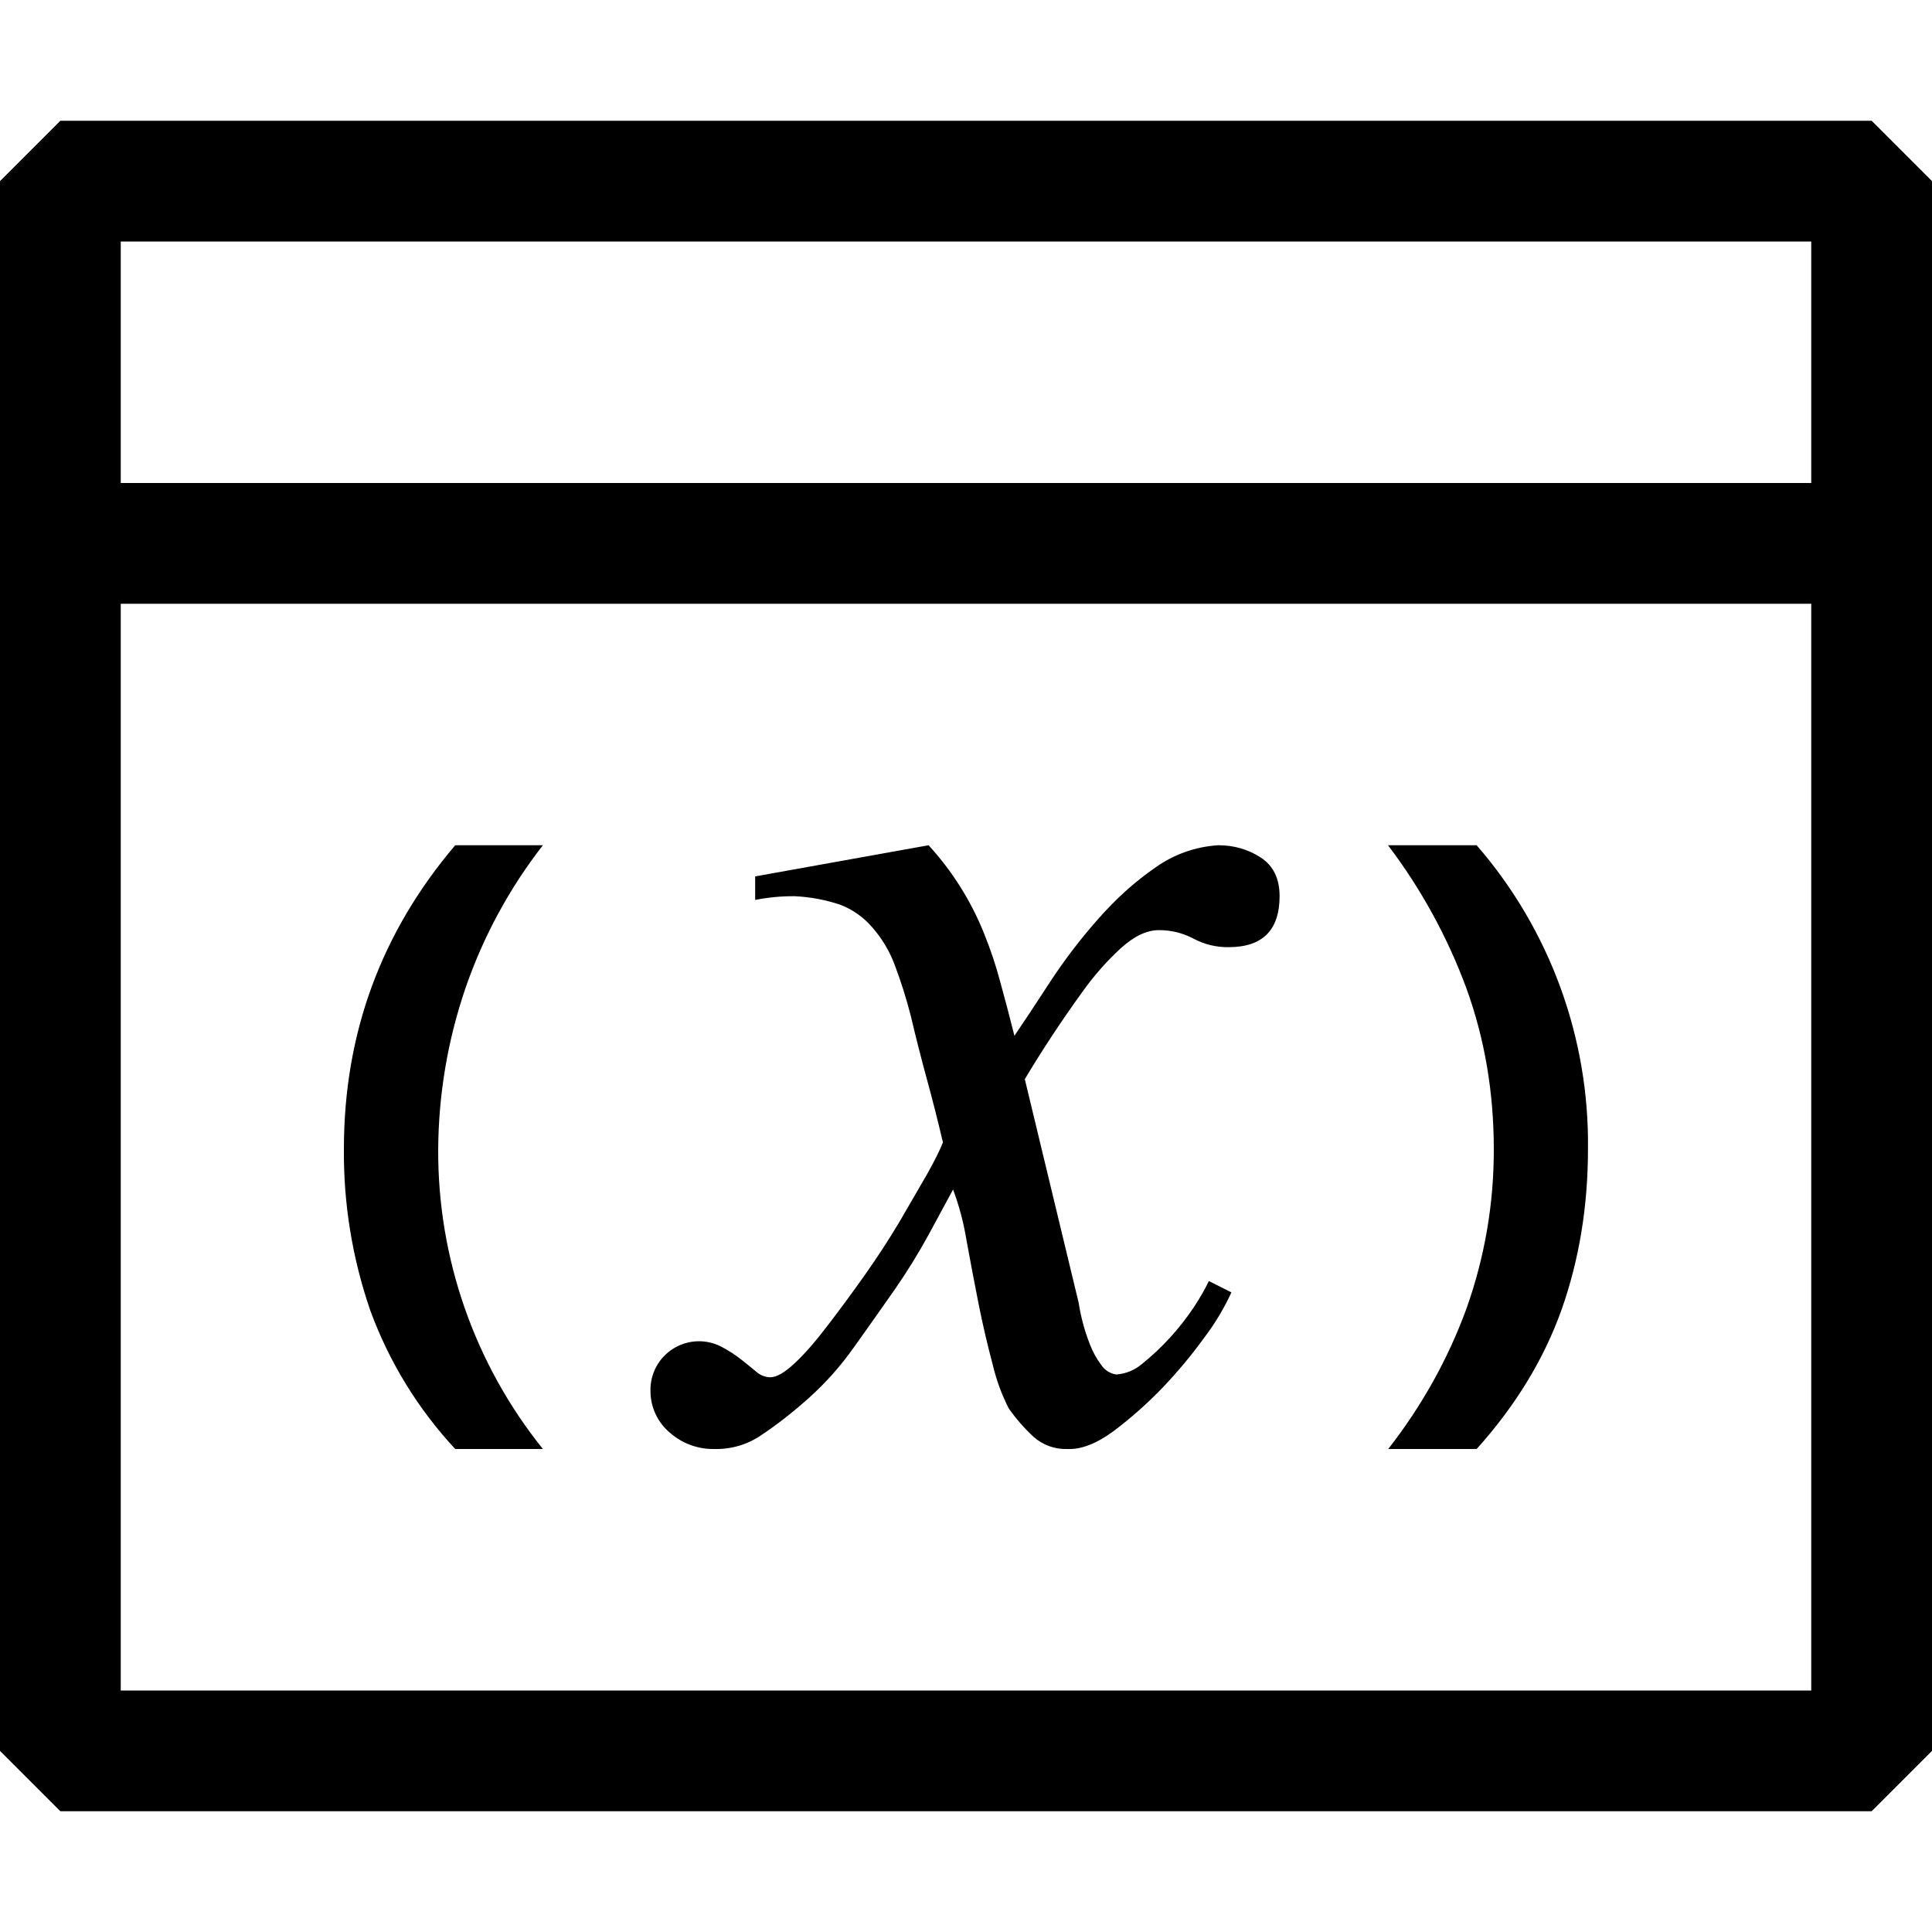
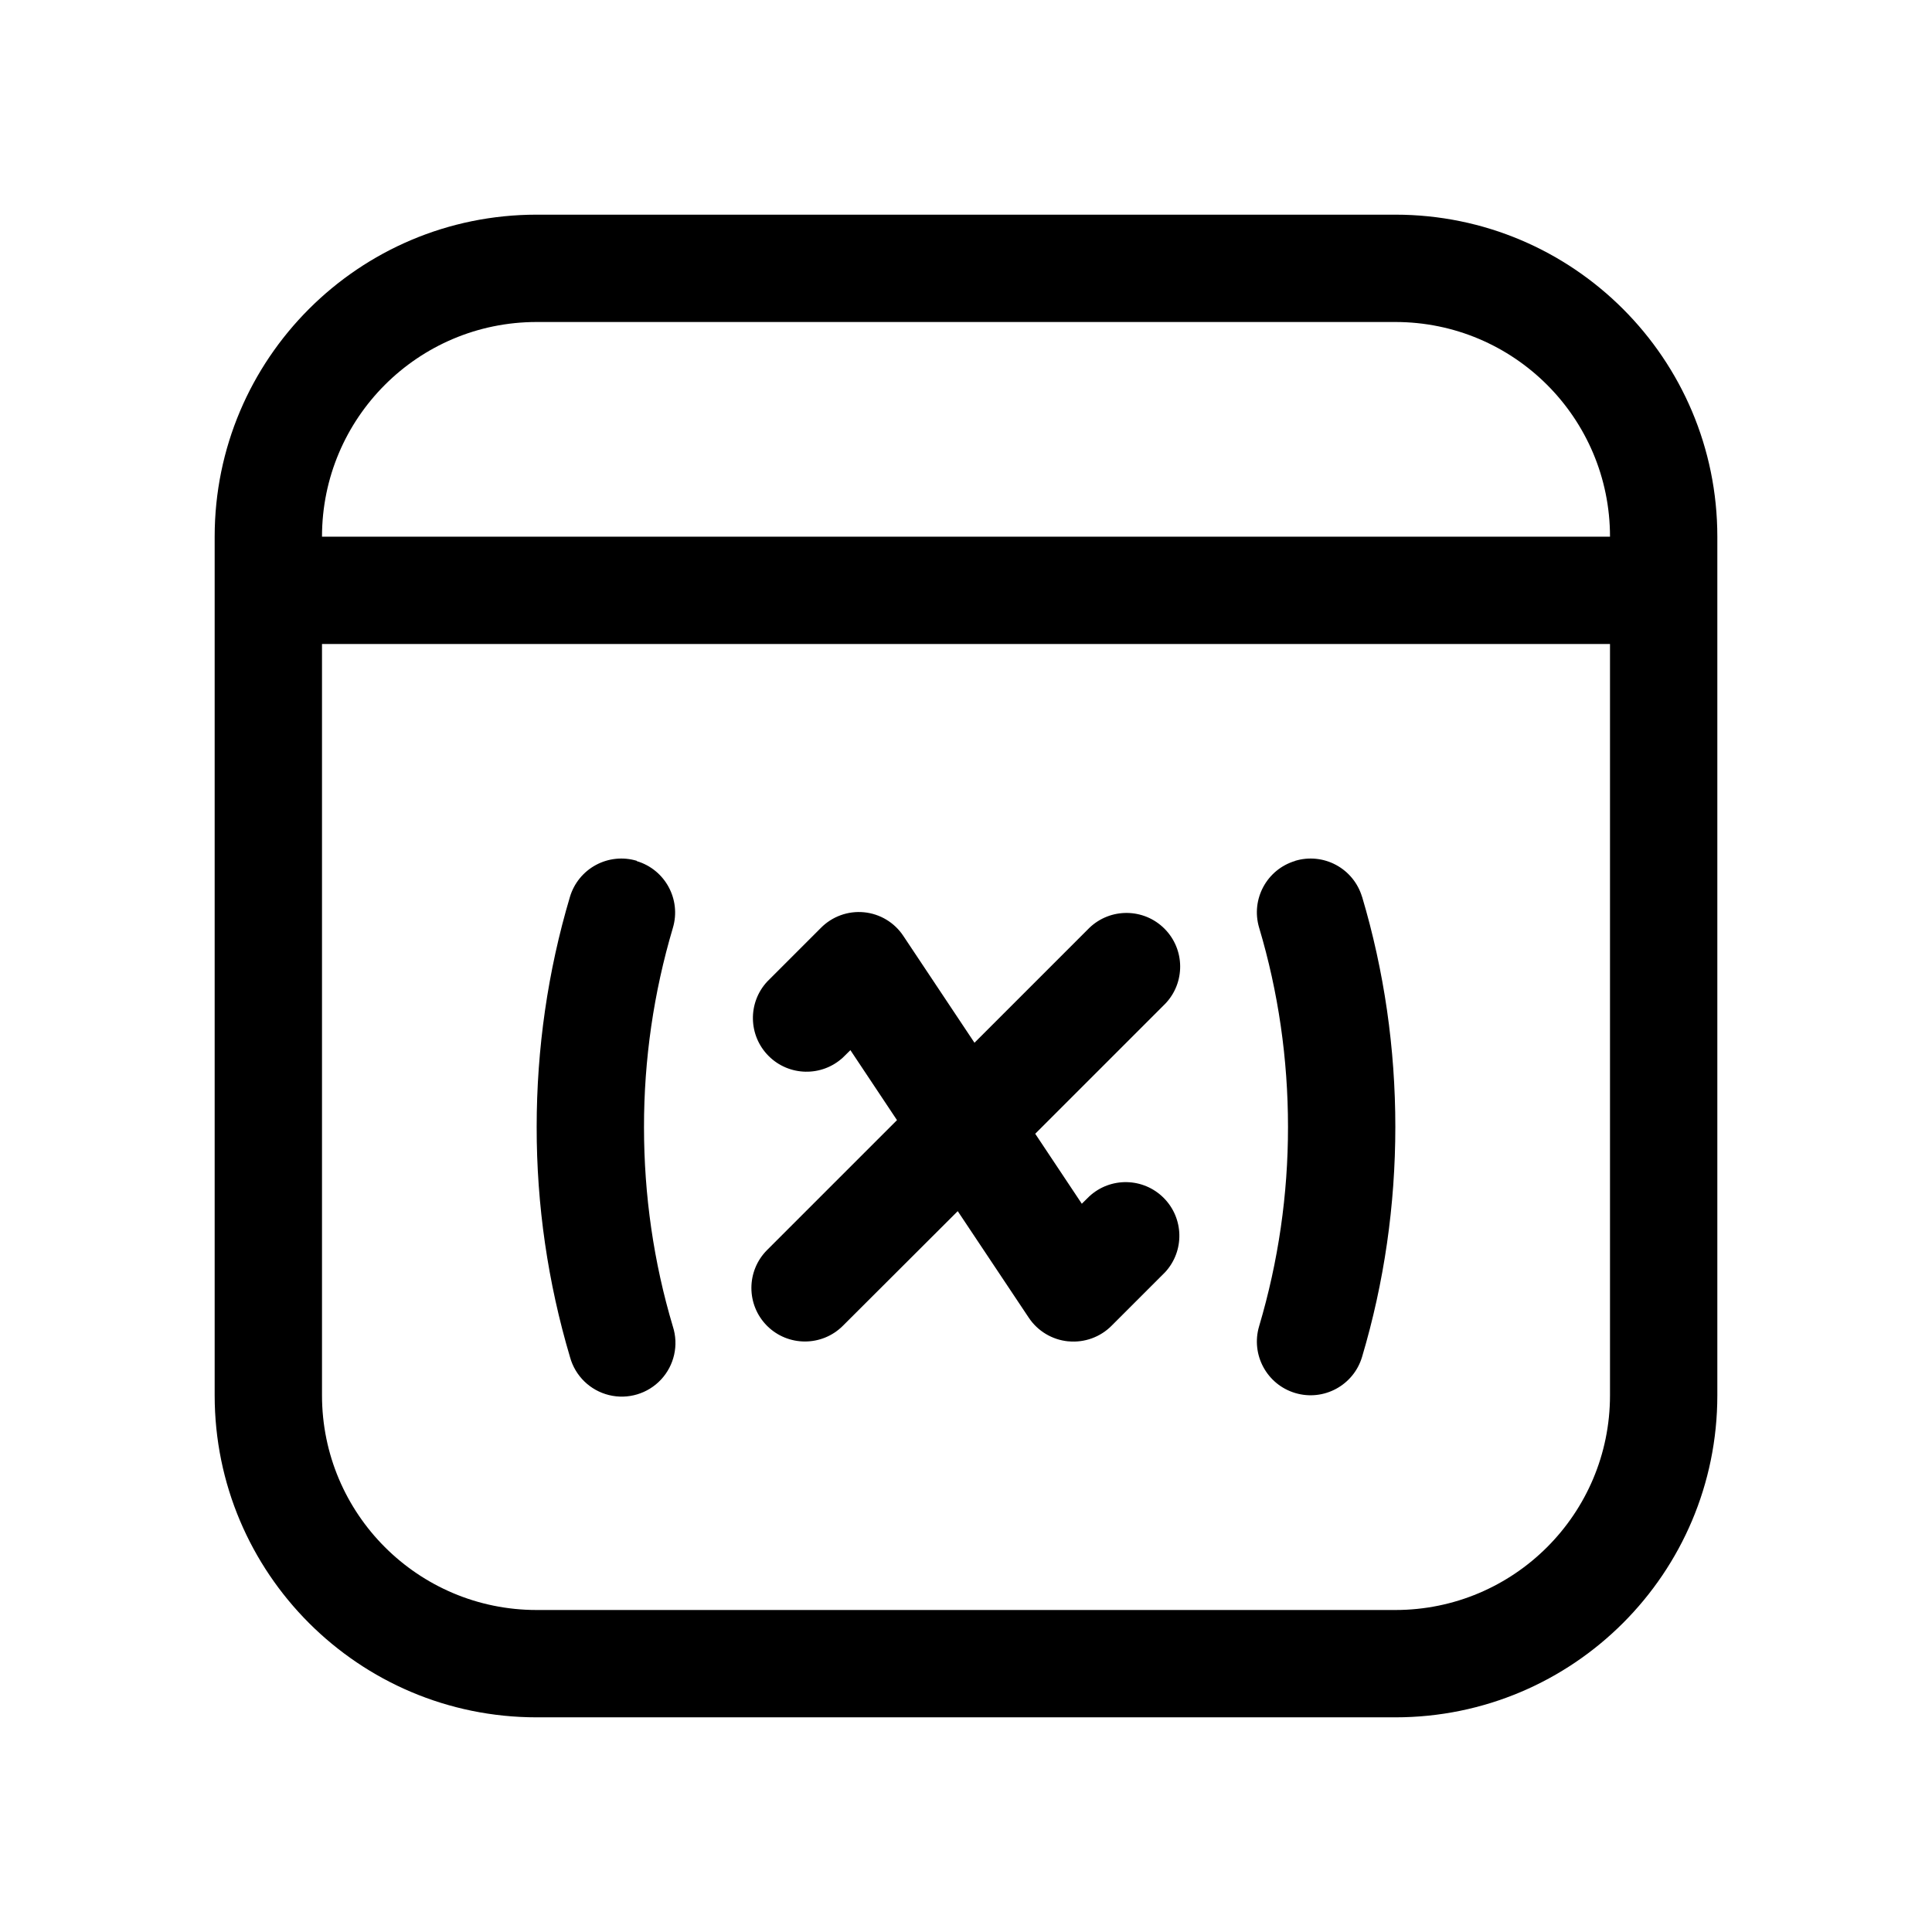
- <svg xmlns="http://www.w3.org/2000/svg" width="1em" height="1em" viewBox="0 0 16 16">
+ <svg xmlns="http://www.w3.org/2000/svg" width="1em" height="1em" viewBox="0 0 18 18">
  <g fill="currentColor">
-     <path d="M5.387 11.523a.402.402 0 0 1 .593-.367q.087.047.157.102t.125.101a.18.18 0 0 0 .117.047q.078 0 .203-.117t.273-.313q.15-.195.305-.414t.29-.445l.226-.39q.093-.165.133-.266a15 15 0 0 0-.133-.524a15 15 0 0 1-.133-.523a4 4 0 0 0-.133-.422a1 1 0 0 0-.187-.313a.66.66 0 0 0-.266-.187a1.4 1.4 0 0 0-.375-.07a1.6 1.6 0 0 0-.328.031v-.195L7.69 7a2.4 2.4 0 0 1 .461.734q.079.195.133.399q.056.202.117.445q.117-.172.29-.438a4.5 4.5 0 0 1 .398-.523q.226-.258.476-.43A1 1 0 0 1 10.089 7q.195 0 .351.101q.157.102.157.32q0 .423-.422.423a.6.6 0 0 1-.29-.07a.6.6 0 0 0-.288-.071q-.149 0-.313.148a2.3 2.3 0 0 0-.312.352a10 10 0 0 0-.485.734l.446 1.852a1.6 1.6 0 0 0 .093.344a.7.7 0 0 0 .094.171a.18.18 0 0 0 .125.079a.37.37 0 0 0 .211-.086a2.1 2.1 0 0 0 .43-.47q.077-.116.125-.218l.187.094a2 2 0 0 1-.219.367a4 4 0 0 1-.351.422a3.4 3.4 0 0 1-.406.36q-.212.156-.383.148a.4.4 0 0 1-.281-.102a1.5 1.5 0 0 1-.204-.234a1.6 1.6 0 0 1-.132-.36a8 8 0 0 1-.118-.507a34 34 0 0 1-.101-.532a2.2 2.2 0 0 0-.11-.414l-.203.375a5 5 0 0 1-.28.453q-.165.236-.337.477a2.5 2.5 0 0 1-.375.422q-.202.18-.39.305A.66.66 0 0 1 5.91 12a.54.54 0 0 1-.36-.133a.45.45 0 0 1-.163-.344m6.11.477q.42-.54.648-1.164a3.9 3.9 0 0 0 .226-1.32q0-.704-.226-1.329A4.6 4.6 0 0 0 11.495 7h.734a3.77 3.77 0 0 1 .922 2.515q0 .711-.218 1.329q-.219.616-.704 1.156h-.734zM3.77 12a3.4 3.4 0 0 1-.704-1.149a4 4 0 0 1-.218-1.336q0-1.43.922-2.515h.726a4.1 4.1 0 0 0-.64 1.18a4.2 4.2 0 0 0-.227 1.335A3.93 3.93 0 0 0 4.496 12z" />
-     <path d="M15.5 1H.5l-.5.5v13l.5.5h15l.5-.5v-13zM15 14H1V5h14zm0-10H1V2h14z" />
+     <path d="M5.933 8.02v.003a.5.5 0 0 1 .336.622A6.5 6.5 0 0 0 6 10.502c0 .633.09 1.258.269 1.857a.5.5 0 1 1-.958.286A7.5 7.5 0 0 1 5 10.5c0-.73.104-1.452.31-2.144a.5.5 0 0 1 .623-.336m6.134 0a.5.5 0 0 1 .623.336v-.002c.206.692.31 1.413.31 2.144c0 .73-.104 1.452-.31 2.144a.5.5 0 1 1-.959-.286A6.5 6.5 0 0 0 12 10.5c0-.633-.09-1.258-.269-1.857a.5.5 0 0 1 .336-.622m-1.919.625a.5.5 0 0 1 .707.707l-1.21 1.21l.434.652l.07-.069a.5.5 0 0 1 .707.706l-.5.5a.5.5 0 0 1-.4.145h-.004a.5.5 0 0 1-.367-.22l-.662-.993l-1.07 1.068a.5.5 0 0 1-.707 0a.5.5 0 0 1 .001-.706l1.21-1.21l-.434-.652l-.07.069a.5.5 0 0 1-.706-.707l.5-.5a.497.497 0 0 1 .77.075l.662.994z" />
+     <path fill-rule="evenodd" d="M13 2a3 3 0 0 1 3 3v8a3 3 0 0 1-3 3H5a3 3 0 0 1-3-3V5a3 3 0 0 1 3-3zM3 6v7a2 2 0 0 0 2 2h8a2 2 0 0 0 2-2V6zm2-3a2 2 0 0 0-2 2h12a2 2 0 0 0-2-2z" clip-rule="evenodd" />
  </g>
</svg>
